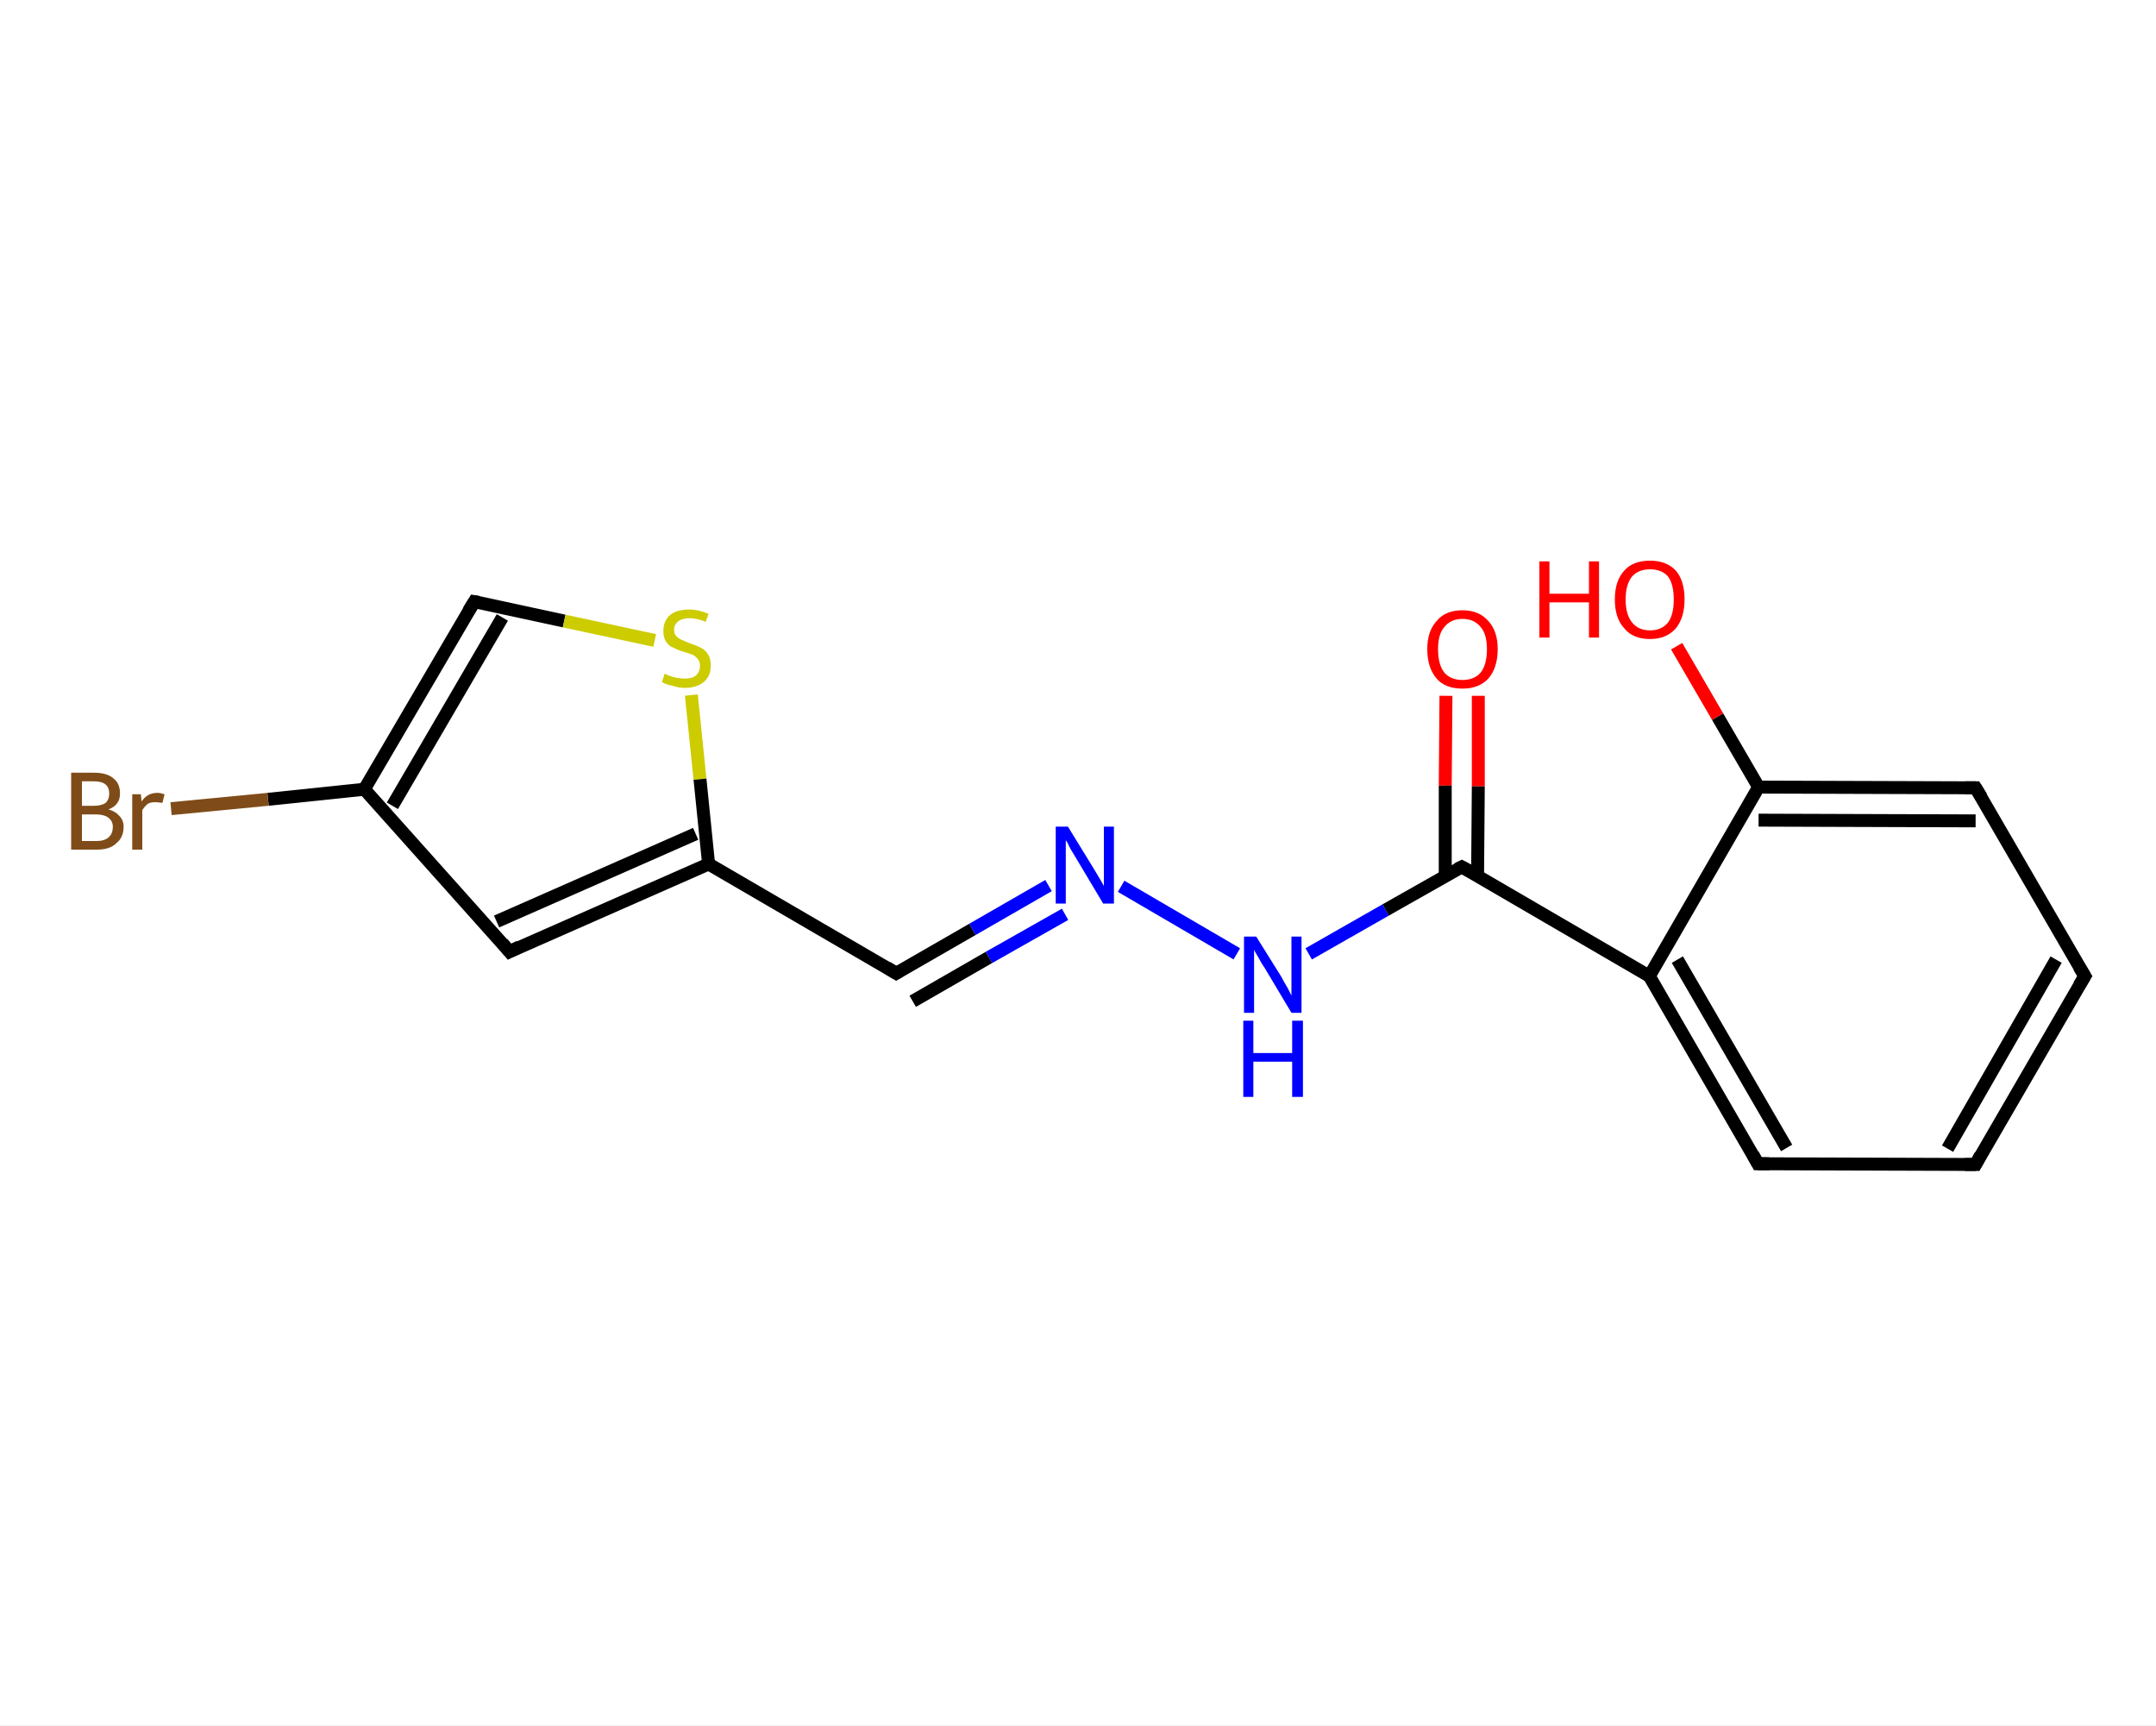
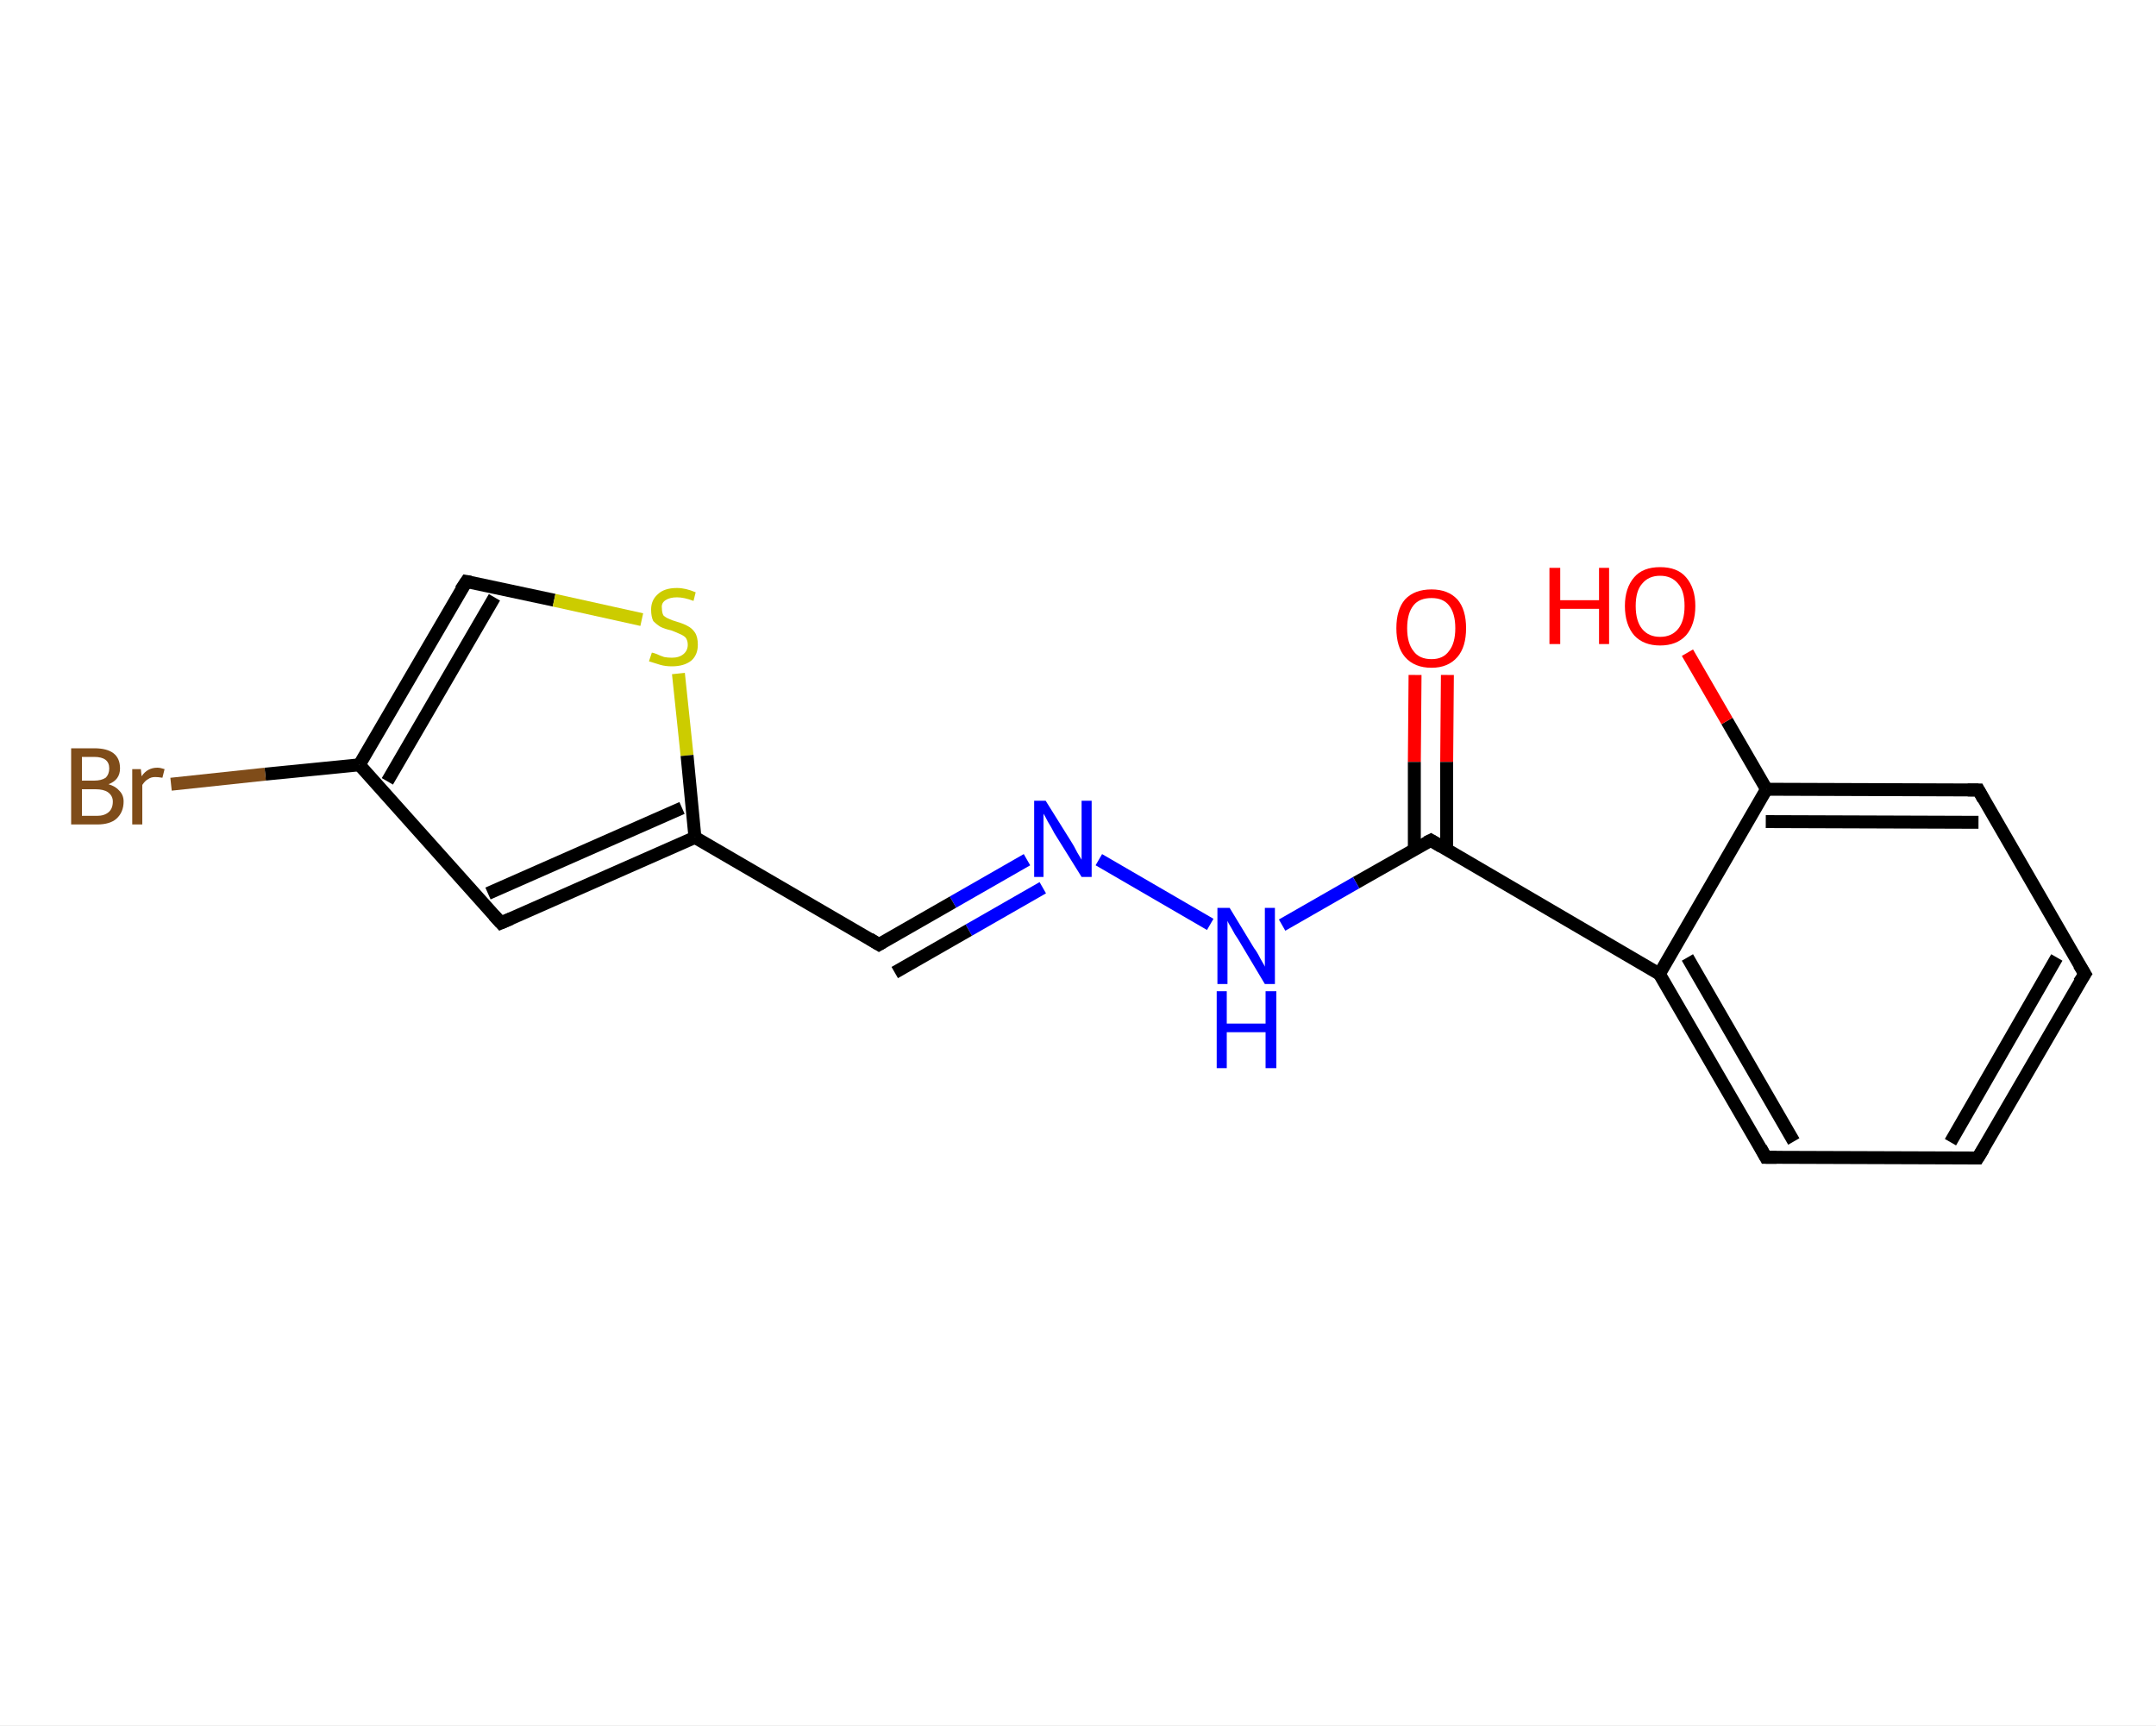
<svg xmlns="http://www.w3.org/2000/svg" version="1.1" baseProfile="full" xml:space="preserve" viewBox="0 0 300 240" width="300" height="240" preserveAspectRatio="xMidYMid meet">
  <rect style="opacity:1.0;fill:#FFFFFF;stroke:none" width="300.0" height="240.0" x="0.0" y="0.0"> </rect>
-   <path class="bond-0 atom-0 atom-1" d="M 205.7,96.8 L 205.7,109.4" style="fill:none;fill-rule:evenodd;stroke:#FF0000;stroke-width:1.8px;stroke-linecap:butt;stroke-linejoin:miter;stroke-opacity:1" />
-   <path class="bond-0 atom-0 atom-1" d="M 205.7,109.4 L 205.6,121.9" style="fill:none;fill-rule:evenodd;stroke:#000000;stroke-width:1.8px;stroke-linecap:butt;stroke-linejoin:miter;stroke-opacity:1" />
-   <path class="bond-0 atom-0 atom-1" d="M 201.2,96.8 L 201.1,109.3" style="fill:none;fill-rule:evenodd;stroke:#FF0000;stroke-width:1.8px;stroke-linecap:butt;stroke-linejoin:miter;stroke-opacity:1" />
-   <path class="bond-0 atom-0 atom-1" d="M 201.1,109.3 L 201.1,121.9" style="fill:none;fill-rule:evenodd;stroke:#000000;stroke-width:1.8px;stroke-linecap:butt;stroke-linejoin:miter;stroke-opacity:1" />
-   <path class="bond-1 atom-1 atom-2" d="M 203.4,120.6 L 192.8,126.6" style="fill:none;fill-rule:evenodd;stroke:#000000;stroke-width:1.8px;stroke-linecap:butt;stroke-linejoin:miter;stroke-opacity:1" />
-   <path class="bond-1 atom-1 atom-2" d="M 192.8,126.6 L 182.1,132.7" style="fill:none;fill-rule:evenodd;stroke:#0000FF;stroke-width:1.8px;stroke-linecap:butt;stroke-linejoin:miter;stroke-opacity:1" />
-   <path class="bond-2 atom-2 atom-3" d="M 172.1,132.7 L 156.0,123.3" style="fill:none;fill-rule:evenodd;stroke:#0000FF;stroke-width:1.8px;stroke-linecap:butt;stroke-linejoin:miter;stroke-opacity:1" />
-   <path class="bond-3 atom-3 atom-4" d="M 145.9,123.2 L 135.3,129.3" style="fill:none;fill-rule:evenodd;stroke:#0000FF;stroke-width:1.8px;stroke-linecap:butt;stroke-linejoin:miter;stroke-opacity:1" />
-   <path class="bond-3 atom-3 atom-4" d="M 135.3,129.3 L 124.7,135.4" style="fill:none;fill-rule:evenodd;stroke:#000000;stroke-width:1.8px;stroke-linecap:butt;stroke-linejoin:miter;stroke-opacity:1" />
-   <path class="bond-3 atom-3 atom-4" d="M 148.2,127.2 L 137.6,133.2" style="fill:none;fill-rule:evenodd;stroke:#0000FF;stroke-width:1.8px;stroke-linecap:butt;stroke-linejoin:miter;stroke-opacity:1" />
-   <path class="bond-3 atom-3 atom-4" d="M 137.6,133.2 L 127.0,139.3" style="fill:none;fill-rule:evenodd;stroke:#000000;stroke-width:1.8px;stroke-linecap:butt;stroke-linejoin:miter;stroke-opacity:1" />
-   <path class="bond-4 atom-4 atom-5" d="M 124.7,135.4 L 98.6,120.2" style="fill:none;fill-rule:evenodd;stroke:#000000;stroke-width:1.8px;stroke-linecap:butt;stroke-linejoin:miter;stroke-opacity:1" />
-   <path class="bond-5 atom-5 atom-6" d="M 98.6,120.2 L 70.9,132.4" style="fill:none;fill-rule:evenodd;stroke:#000000;stroke-width:1.8px;stroke-linecap:butt;stroke-linejoin:miter;stroke-opacity:1" />
-   <path class="bond-5 atom-5 atom-6" d="M 96.8,116.0 L 69.1,128.2" style="fill:none;fill-rule:evenodd;stroke:#000000;stroke-width:1.8px;stroke-linecap:butt;stroke-linejoin:miter;stroke-opacity:1" />
-   <path class="bond-6 atom-6 atom-7" d="M 70.9,132.4 L 50.7,109.8" style="fill:none;fill-rule:evenodd;stroke:#000000;stroke-width:1.8px;stroke-linecap:butt;stroke-linejoin:miter;stroke-opacity:1" />
-   <path class="bond-7 atom-7 atom-8" d="M 50.7,109.8 L 37.3,111.2" style="fill:none;fill-rule:evenodd;stroke:#000000;stroke-width:1.8px;stroke-linecap:butt;stroke-linejoin:miter;stroke-opacity:1" />
-   <path class="bond-7 atom-7 atom-8" d="M 37.3,111.2 L 23.8,112.5" style="fill:none;fill-rule:evenodd;stroke:#7F4C19;stroke-width:1.8px;stroke-linecap:butt;stroke-linejoin:miter;stroke-opacity:1" />
-   <path class="bond-8 atom-7 atom-9" d="M 50.7,109.8 L 66.0,83.7" style="fill:none;fill-rule:evenodd;stroke:#000000;stroke-width:1.8px;stroke-linecap:butt;stroke-linejoin:miter;stroke-opacity:1" />
-   <path class="bond-8 atom-7 atom-9" d="M 54.6,112.1 L 69.9,85.9" style="fill:none;fill-rule:evenodd;stroke:#000000;stroke-width:1.8px;stroke-linecap:butt;stroke-linejoin:miter;stroke-opacity:1" />
-   <path class="bond-9 atom-9 atom-10" d="M 66.0,83.7 L 78.5,86.4" style="fill:none;fill-rule:evenodd;stroke:#000000;stroke-width:1.8px;stroke-linecap:butt;stroke-linejoin:miter;stroke-opacity:1" />
-   <path class="bond-9 atom-9 atom-10" d="M 78.5,86.4 L 91.1,89.1" style="fill:none;fill-rule:evenodd;stroke:#CCCC00;stroke-width:1.8px;stroke-linecap:butt;stroke-linejoin:miter;stroke-opacity:1" />
-   <path class="bond-10 atom-1 atom-11" d="M 203.4,120.6 L 229.5,135.8" style="fill:none;fill-rule:evenodd;stroke:#000000;stroke-width:1.8px;stroke-linecap:butt;stroke-linejoin:miter;stroke-opacity:1" />
-   <path class="bond-11 atom-11 atom-12" d="M 229.5,135.8 L 244.6,161.9" style="fill:none;fill-rule:evenodd;stroke:#000000;stroke-width:1.8px;stroke-linecap:butt;stroke-linejoin:miter;stroke-opacity:1" />
-   <path class="bond-11 atom-11 atom-12" d="M 233.4,133.5 L 248.6,159.7" style="fill:none;fill-rule:evenodd;stroke:#000000;stroke-width:1.8px;stroke-linecap:butt;stroke-linejoin:miter;stroke-opacity:1" />
-   <path class="bond-12 atom-12 atom-13" d="M 244.6,161.9 L 274.9,162.0" style="fill:none;fill-rule:evenodd;stroke:#000000;stroke-width:1.8px;stroke-linecap:butt;stroke-linejoin:miter;stroke-opacity:1" />
-   <path class="bond-13 atom-13 atom-14" d="M 274.9,162.0 L 290.1,135.8" style="fill:none;fill-rule:evenodd;stroke:#000000;stroke-width:1.8px;stroke-linecap:butt;stroke-linejoin:miter;stroke-opacity:1" />
-   <path class="bond-13 atom-13 atom-14" d="M 271.0,159.8 L 286.1,133.5" style="fill:none;fill-rule:evenodd;stroke:#000000;stroke-width:1.8px;stroke-linecap:butt;stroke-linejoin:miter;stroke-opacity:1" />
-   <path class="bond-14 atom-14 atom-15" d="M 290.1,135.8 L 274.9,109.6" style="fill:none;fill-rule:evenodd;stroke:#000000;stroke-width:1.8px;stroke-linecap:butt;stroke-linejoin:miter;stroke-opacity:1" />
-   <path class="bond-15 atom-15 atom-16" d="M 274.9,109.6 L 244.7,109.5" style="fill:none;fill-rule:evenodd;stroke:#000000;stroke-width:1.8px;stroke-linecap:butt;stroke-linejoin:miter;stroke-opacity:1" />
-   <path class="bond-15 atom-15 atom-16" d="M 274.9,114.2 L 244.7,114.1" style="fill:none;fill-rule:evenodd;stroke:#000000;stroke-width:1.8px;stroke-linecap:butt;stroke-linejoin:miter;stroke-opacity:1" />
-   <path class="bond-16 atom-16 atom-17" d="M 244.7,109.5 L 239.0,99.7" style="fill:none;fill-rule:evenodd;stroke:#000000;stroke-width:1.8px;stroke-linecap:butt;stroke-linejoin:miter;stroke-opacity:1" />
-   <path class="bond-16 atom-16 atom-17" d="M 239.0,99.7 L 233.3,89.9" style="fill:none;fill-rule:evenodd;stroke:#FF0000;stroke-width:1.8px;stroke-linecap:butt;stroke-linejoin:miter;stroke-opacity:1" />
-   <path class="bond-17 atom-10 atom-5" d="M 96.2,96.7 L 97.4,108.4" style="fill:none;fill-rule:evenodd;stroke:#CCCC00;stroke-width:1.8px;stroke-linecap:butt;stroke-linejoin:miter;stroke-opacity:1" />
-   <path class="bond-17 atom-10 atom-5" d="M 97.4,108.4 L 98.6,120.2" style="fill:none;fill-rule:evenodd;stroke:#000000;stroke-width:1.8px;stroke-linecap:butt;stroke-linejoin:miter;stroke-opacity:1" />
-   <path class="bond-18 atom-16 atom-11" d="M 244.7,109.5 L 229.5,135.8" style="fill:none;fill-rule:evenodd;stroke:#000000;stroke-width:1.8px;stroke-linecap:butt;stroke-linejoin:miter;stroke-opacity:1" />
-   <path d="M 202.8,120.9 L 203.4,120.6 L 204.7,121.3" style="fill:none;stroke:#000000;stroke-width:1.8px;stroke-linecap:butt;stroke-linejoin:miter;stroke-miterlimit:10;stroke-opacity:1;" />
-   <path d="M 125.2,135.1 L 124.7,135.4 L 123.4,134.6" style="fill:none;stroke:#000000;stroke-width:1.8px;stroke-linecap:butt;stroke-linejoin:miter;stroke-miterlimit:10;stroke-opacity:1;" />
-   <path d="M 72.3,131.7 L 70.9,132.4 L 69.9,131.2" style="fill:none;stroke:#000000;stroke-width:1.8px;stroke-linecap:butt;stroke-linejoin:miter;stroke-miterlimit:10;stroke-opacity:1;" />
-   <path d="M 65.2,85.0 L 66.0,83.7 L 66.6,83.8" style="fill:none;stroke:#000000;stroke-width:1.8px;stroke-linecap:butt;stroke-linejoin:miter;stroke-miterlimit:10;stroke-opacity:1;" />
-   <path d="M 243.9,160.6 L 244.6,161.9 L 246.2,161.9" style="fill:none;stroke:#000000;stroke-width:1.8px;stroke-linecap:butt;stroke-linejoin:miter;stroke-miterlimit:10;stroke-opacity:1;" />
-   <path d="M 273.4,162.0 L 274.9,162.0 L 275.6,160.7" style="fill:none;stroke:#000000;stroke-width:1.8px;stroke-linecap:butt;stroke-linejoin:miter;stroke-miterlimit:10;stroke-opacity:1;" />
-   <path d="M 289.3,137.1 L 290.1,135.8 L 289.3,134.5" style="fill:none;stroke:#000000;stroke-width:1.8px;stroke-linecap:butt;stroke-linejoin:miter;stroke-miterlimit:10;stroke-opacity:1;" />
-   <path d="M 275.7,110.9 L 274.9,109.6 L 273.4,109.6" style="fill:none;stroke:#000000;stroke-width:1.8px;stroke-linecap:butt;stroke-linejoin:miter;stroke-miterlimit:10;stroke-opacity:1;" />
-   <path class="atom-0" d="M 198.6 90.3 Q 198.6 87.8, 199.9 86.4 Q 201.1 84.9, 203.5 84.9 Q 205.8 84.9, 207.1 86.4 Q 208.4 87.8, 208.4 90.3 Q 208.4 92.9, 207.1 94.4 Q 205.8 95.8, 203.5 95.8 Q 201.1 95.8, 199.9 94.4 Q 198.6 92.9, 198.6 90.3 M 203.5 94.6 Q 205.1 94.6, 206.0 93.6 Q 206.9 92.5, 206.9 90.3 Q 206.9 88.2, 206.0 87.2 Q 205.1 86.1, 203.5 86.1 Q 201.9 86.1, 201.0 87.2 Q 200.1 88.2, 200.1 90.3 Q 200.1 92.5, 201.0 93.6 Q 201.9 94.6, 203.5 94.6 " fill="#FF0000" />
-   <path class="atom-2" d="M 174.8 130.3 L 178.3 135.9 Q 178.6 136.5, 179.2 137.5 Q 179.7 138.5, 179.7 138.5 L 179.7 130.3 L 181.1 130.3 L 181.1 140.9 L 179.7 140.9 L 176.0 134.7 Q 175.5 134.0, 175.1 133.2 Q 174.6 132.4, 174.5 132.1 L 174.5 140.9 L 173.1 140.9 L 173.1 130.3 L 174.8 130.3 " fill="#0000FF" />
-   <path class="atom-2" d="M 173.0 142.0 L 174.4 142.0 L 174.4 146.5 L 179.8 146.5 L 179.8 142.0 L 181.3 142.0 L 181.3 152.6 L 179.8 152.6 L 179.8 147.7 L 174.4 147.7 L 174.4 152.6 L 173.0 152.6 L 173.0 142.0 " fill="#0000FF" />
-   <path class="atom-3" d="M 148.6 115.0 L 152.1 120.7 Q 152.4 121.2, 153.0 122.2 Q 153.6 123.2, 153.6 123.3 L 153.6 115.0 L 155.0 115.0 L 155.0 125.7 L 153.5 125.7 L 149.8 119.5 Q 149.4 118.8, 148.9 118.0 Q 148.5 117.1, 148.3 116.9 L 148.3 125.7 L 146.9 125.7 L 146.9 115.0 L 148.6 115.0 " fill="#0000FF" />
-   <path class="atom-8" d="M 15.1 112.6 Q 16.1 112.9, 16.6 113.5 Q 17.2 114.1, 17.2 115.0 Q 17.2 116.5, 16.2 117.3 Q 15.3 118.2, 13.5 118.2 L 9.9 118.2 L 9.9 107.5 L 13.1 107.5 Q 14.9 107.5, 15.8 108.3 Q 16.7 109.0, 16.7 110.4 Q 16.7 112.0, 15.1 112.6 M 11.4 108.7 L 11.4 112.1 L 13.1 112.1 Q 14.1 112.1, 14.7 111.7 Q 15.2 111.2, 15.2 110.4 Q 15.2 108.7, 13.1 108.7 L 11.4 108.7 M 13.5 117.0 Q 14.5 117.0, 15.1 116.5 Q 15.7 116.0, 15.7 115.0 Q 15.7 114.2, 15.0 113.7 Q 14.4 113.3, 13.3 113.3 L 11.4 113.3 L 11.4 117.0 L 13.5 117.0 " fill="#7F4C19" />
-   <path class="atom-8" d="M 19.6 110.5 L 19.7 111.5 Q 20.5 110.3, 21.9 110.3 Q 22.3 110.3, 22.9 110.5 L 22.6 111.7 Q 22.0 111.6, 21.6 111.6 Q 21.0 111.6, 20.6 111.8 Q 20.2 112.1, 19.8 112.7 L 19.8 118.2 L 18.4 118.2 L 18.4 110.5 L 19.6 110.5 " fill="#7F4C19" />
-   <path class="atom-10" d="M 92.5 93.7 Q 92.6 93.8, 93.1 94.0 Q 93.6 94.2, 94.2 94.3 Q 94.7 94.4, 95.3 94.4 Q 96.3 94.4, 96.8 94.0 Q 97.4 93.5, 97.4 92.6 Q 97.4 92.0, 97.1 91.7 Q 96.8 91.3, 96.4 91.1 Q 95.9 90.9, 95.2 90.7 Q 94.2 90.4, 93.7 90.1 Q 93.1 89.9, 92.7 89.3 Q 92.3 88.7, 92.3 87.8 Q 92.3 86.4, 93.2 85.6 Q 94.1 84.8, 95.9 84.8 Q 97.2 84.8, 98.6 85.4 L 98.2 86.5 Q 96.9 86.0, 96.0 86.0 Q 95.0 86.0, 94.4 86.4 Q 93.8 86.9, 93.8 87.6 Q 93.8 88.2, 94.1 88.5 Q 94.4 88.8, 94.8 89.0 Q 95.3 89.2, 96.0 89.5 Q 96.9 89.8, 97.5 90.1 Q 98.1 90.4, 98.5 91.0 Q 98.9 91.6, 98.9 92.6 Q 98.9 94.1, 97.9 94.9 Q 96.9 95.7, 95.3 95.7 Q 94.4 95.7, 93.6 95.4 Q 92.9 95.3, 92.1 94.9 L 92.5 93.7 " fill="#CCCC00" />
-   <path class="atom-17" d="M 214.2 78.1 L 215.6 78.1 L 215.6 82.6 L 221.1 82.6 L 221.1 78.1 L 222.5 78.1 L 222.5 88.7 L 221.1 88.7 L 221.1 83.8 L 215.6 83.8 L 215.6 88.7 L 214.2 88.7 L 214.2 78.1 " fill="#FF0000" />
-   <path class="atom-17" d="M 224.7 83.4 Q 224.7 80.8, 226.0 79.4 Q 227.2 78.0, 229.6 78.0 Q 231.9 78.0, 233.2 79.4 Q 234.4 80.8, 234.4 83.4 Q 234.4 85.9, 233.2 87.4 Q 231.9 88.9, 229.6 88.9 Q 227.2 88.9, 226.0 87.4 Q 224.7 86.0, 224.7 83.4 M 229.6 87.7 Q 231.2 87.7, 232.1 86.6 Q 232.9 85.5, 232.9 83.4 Q 232.9 81.3, 232.1 80.2 Q 231.2 79.2, 229.6 79.2 Q 228.0 79.2, 227.1 80.2 Q 226.2 81.3, 226.2 83.4 Q 226.2 85.5, 227.1 86.6 Q 228.0 87.7, 229.6 87.7 " fill="#FF0000" />
+   <path class="bond-0 atom-0 atom-1" d="M 201.4,93.9 L 201.3,106.0" style="fill:none;fill-rule:evenodd;stroke:#FF0000;stroke-width:1.8px;stroke-linecap:butt;stroke-linejoin:miter;stroke-opacity:1" />
+   <path class="bond-0 atom-0 atom-1" d="M 201.3,106.0 L 201.3,118.2" style="fill:none;fill-rule:evenodd;stroke:#000000;stroke-width:1.8px;stroke-linecap:butt;stroke-linejoin:miter;stroke-opacity:1" />
+   <path class="bond-0 atom-0 atom-1" d="M 196.9,93.9 L 196.8,106.0" style="fill:none;fill-rule:evenodd;stroke:#FF0000;stroke-width:1.8px;stroke-linecap:butt;stroke-linejoin:miter;stroke-opacity:1" />
+   <path class="bond-0 atom-0 atom-1" d="M 196.8,106.0 L 196.8,118.2" style="fill:none;fill-rule:evenodd;stroke:#000000;stroke-width:1.8px;stroke-linecap:butt;stroke-linejoin:miter;stroke-opacity:1" />
+   <path class="bond-1 atom-1 atom-2" d="M 199.1,116.9 L 188.7,122.8" style="fill:none;fill-rule:evenodd;stroke:#000000;stroke-width:1.8px;stroke-linecap:butt;stroke-linejoin:miter;stroke-opacity:1" />
+   <path class="bond-1 atom-1 atom-2" d="M 188.7,122.8 L 178.4,128.7" style="fill:none;fill-rule:evenodd;stroke:#0000FF;stroke-width:1.8px;stroke-linecap:butt;stroke-linejoin:miter;stroke-opacity:1" />
+   <path class="bond-2 atom-2 atom-3" d="M 168.4,128.6 L 152.9,119.6" style="fill:none;fill-rule:evenodd;stroke:#0000FF;stroke-width:1.8px;stroke-linecap:butt;stroke-linejoin:miter;stroke-opacity:1" />
+   <path class="bond-3 atom-3 atom-4" d="M 142.9,119.6 L 132.6,125.5" style="fill:none;fill-rule:evenodd;stroke:#0000FF;stroke-width:1.8px;stroke-linecap:butt;stroke-linejoin:miter;stroke-opacity:1" />
+   <path class="bond-3 atom-3 atom-4" d="M 132.6,125.5 L 122.3,131.4" style="fill:none;fill-rule:evenodd;stroke:#000000;stroke-width:1.8px;stroke-linecap:butt;stroke-linejoin:miter;stroke-opacity:1" />
+   <path class="bond-3 atom-3 atom-4" d="M 145.1,123.5 L 134.8,129.4" style="fill:none;fill-rule:evenodd;stroke:#0000FF;stroke-width:1.8px;stroke-linecap:butt;stroke-linejoin:miter;stroke-opacity:1" />
+   <path class="bond-3 atom-3 atom-4" d="M 134.8,129.4 L 124.5,135.3" style="fill:none;fill-rule:evenodd;stroke:#000000;stroke-width:1.8px;stroke-linecap:butt;stroke-linejoin:miter;stroke-opacity:1" />
+   <path class="bond-4 atom-4 atom-5" d="M 122.3,131.4 L 96.7,116.5" style="fill:none;fill-rule:evenodd;stroke:#000000;stroke-width:1.8px;stroke-linecap:butt;stroke-linejoin:miter;stroke-opacity:1" />
+   <path class="bond-5 atom-5 atom-6" d="M 96.7,116.5 L 69.7,128.4" style="fill:none;fill-rule:evenodd;stroke:#000000;stroke-width:1.8px;stroke-linecap:butt;stroke-linejoin:miter;stroke-opacity:1" />
+   <path class="bond-5 atom-5 atom-6" d="M 94.9,112.4 L 67.9,124.3" style="fill:none;fill-rule:evenodd;stroke:#000000;stroke-width:1.8px;stroke-linecap:butt;stroke-linejoin:miter;stroke-opacity:1" />
+   <path class="bond-6 atom-6 atom-7" d="M 69.7,128.4 L 50.0,106.4" style="fill:none;fill-rule:evenodd;stroke:#000000;stroke-width:1.8px;stroke-linecap:butt;stroke-linejoin:miter;stroke-opacity:1" />
+   <path class="bond-7 atom-7 atom-8" d="M 50.0,106.4 L 36.9,107.7" style="fill:none;fill-rule:evenodd;stroke:#000000;stroke-width:1.8px;stroke-linecap:butt;stroke-linejoin:miter;stroke-opacity:1" />
+   <path class="bond-7 atom-7 atom-8" d="M 36.9,107.7 L 23.8,109.1" style="fill:none;fill-rule:evenodd;stroke:#7F4C19;stroke-width:1.8px;stroke-linecap:butt;stroke-linejoin:miter;stroke-opacity:1" />
+   <path class="bond-8 atom-7 atom-9" d="M 50.0,106.4 L 64.9,80.9" style="fill:none;fill-rule:evenodd;stroke:#000000;stroke-width:1.8px;stroke-linecap:butt;stroke-linejoin:miter;stroke-opacity:1" />
+   <path class="bond-8 atom-7 atom-9" d="M 53.9,108.7 L 68.8,83.1" style="fill:none;fill-rule:evenodd;stroke:#000000;stroke-width:1.8px;stroke-linecap:butt;stroke-linejoin:miter;stroke-opacity:1" />
+   <path class="bond-9 atom-9 atom-10" d="M 64.9,80.9 L 77.1,83.5" style="fill:none;fill-rule:evenodd;stroke:#000000;stroke-width:1.8px;stroke-linecap:butt;stroke-linejoin:miter;stroke-opacity:1" />
+   <path class="bond-9 atom-9 atom-10" d="M 77.1,83.5 L 89.3,86.2" style="fill:none;fill-rule:evenodd;stroke:#CCCC00;stroke-width:1.8px;stroke-linecap:butt;stroke-linejoin:miter;stroke-opacity:1" />
+   <path class="bond-10 atom-1 atom-11" d="M 199.1,116.9 L 230.9,135.5" style="fill:none;fill-rule:evenodd;stroke:#000000;stroke-width:1.8px;stroke-linecap:butt;stroke-linejoin:miter;stroke-opacity:1" />
+   <path class="bond-11 atom-11 atom-12" d="M 230.9,135.5 L 245.7,161.0" style="fill:none;fill-rule:evenodd;stroke:#000000;stroke-width:1.8px;stroke-linecap:butt;stroke-linejoin:miter;stroke-opacity:1" />
+   <path class="bond-11 atom-11 atom-12" d="M 234.8,133.2 L 249.6,158.8" style="fill:none;fill-rule:evenodd;stroke:#000000;stroke-width:1.8px;stroke-linecap:butt;stroke-linejoin:miter;stroke-opacity:1" />
+   <path class="bond-12 atom-12 atom-13" d="M 245.7,161.0 L 275.2,161.1" style="fill:none;fill-rule:evenodd;stroke:#000000;stroke-width:1.8px;stroke-linecap:butt;stroke-linejoin:miter;stroke-opacity:1" />
+   <path class="bond-13 atom-13 atom-14" d="M 275.2,161.1 L 290.1,135.5" style="fill:none;fill-rule:evenodd;stroke:#000000;stroke-width:1.8px;stroke-linecap:butt;stroke-linejoin:miter;stroke-opacity:1" />
+   <path class="bond-13 atom-13 atom-14" d="M 271.4,158.9 L 286.2,133.2" style="fill:none;fill-rule:evenodd;stroke:#000000;stroke-width:1.8px;stroke-linecap:butt;stroke-linejoin:miter;stroke-opacity:1" />
+   <path class="bond-14 atom-14 atom-15" d="M 290.1,135.5 L 275.3,109.9" style="fill:none;fill-rule:evenodd;stroke:#000000;stroke-width:1.8px;stroke-linecap:butt;stroke-linejoin:miter;stroke-opacity:1" />
+   <path class="bond-15 atom-15 atom-16" d="M 275.3,109.9 L 245.8,109.8" style="fill:none;fill-rule:evenodd;stroke:#000000;stroke-width:1.8px;stroke-linecap:butt;stroke-linejoin:miter;stroke-opacity:1" />
+   <path class="bond-15 atom-15 atom-16" d="M 275.3,114.4 L 245.7,114.3" style="fill:none;fill-rule:evenodd;stroke:#000000;stroke-width:1.8px;stroke-linecap:butt;stroke-linejoin:miter;stroke-opacity:1" />
+   <path class="bond-16 atom-16 atom-17" d="M 245.8,109.8 L 240.3,100.3" style="fill:none;fill-rule:evenodd;stroke:#000000;stroke-width:1.8px;stroke-linecap:butt;stroke-linejoin:miter;stroke-opacity:1" />
+   <path class="bond-16 atom-16 atom-17" d="M 240.3,100.3 L 234.8,90.8" style="fill:none;fill-rule:evenodd;stroke:#FF0000;stroke-width:1.8px;stroke-linecap:butt;stroke-linejoin:miter;stroke-opacity:1" />
+   <path class="bond-17 atom-10 atom-5" d="M 94.4,93.7 L 95.6,105.1" style="fill:none;fill-rule:evenodd;stroke:#CCCC00;stroke-width:1.8px;stroke-linecap:butt;stroke-linejoin:miter;stroke-opacity:1" />
+   <path class="bond-17 atom-10 atom-5" d="M 95.6,105.1 L 96.7,116.5" style="fill:none;fill-rule:evenodd;stroke:#000000;stroke-width:1.8px;stroke-linecap:butt;stroke-linejoin:miter;stroke-opacity:1" />
+   <path class="bond-18 atom-16 atom-11" d="M 245.8,109.8 L 230.9,135.5" style="fill:none;fill-rule:evenodd;stroke:#000000;stroke-width:1.8px;stroke-linecap:butt;stroke-linejoin:miter;stroke-opacity:1" />
+   <path d="M 198.5,117.2 L 199.1,116.9 L 200.6,117.8" style="fill:none;stroke:#000000;stroke-width:1.8px;stroke-linecap:butt;stroke-linejoin:miter;stroke-miterlimit:10;stroke-opacity:1;" />
+   <path d="M 122.8,131.1 L 122.3,131.4 L 121.0,130.6" style="fill:none;stroke:#000000;stroke-width:1.8px;stroke-linecap:butt;stroke-linejoin:miter;stroke-miterlimit:10;stroke-opacity:1;" />
+   <path d="M 71.1,127.8 L 69.7,128.4 L 68.7,127.3" style="fill:none;stroke:#000000;stroke-width:1.8px;stroke-linecap:butt;stroke-linejoin:miter;stroke-miterlimit:10;stroke-opacity:1;" />
+   <path d="M 64.1,82.1 L 64.9,80.9 L 65.5,81.0" style="fill:none;stroke:#000000;stroke-width:1.8px;stroke-linecap:butt;stroke-linejoin:miter;stroke-miterlimit:10;stroke-opacity:1;" />
+   <path d="M 245.0,159.7 L 245.7,161.0 L 247.2,161.0" style="fill:none;stroke:#000000;stroke-width:1.8px;stroke-linecap:butt;stroke-linejoin:miter;stroke-miterlimit:10;stroke-opacity:1;" />
+   <path d="M 273.8,161.1 L 275.2,161.1 L 276.0,159.8" style="fill:none;stroke:#000000;stroke-width:1.8px;stroke-linecap:butt;stroke-linejoin:miter;stroke-miterlimit:10;stroke-opacity:1;" />
+   <path d="M 289.3,136.7 L 290.1,135.5 L 289.3,134.2" style="fill:none;stroke:#000000;stroke-width:1.8px;stroke-linecap:butt;stroke-linejoin:miter;stroke-miterlimit:10;stroke-opacity:1;" />
+   <path d="M 276.0,111.2 L 275.3,109.9 L 273.8,109.9" style="fill:none;stroke:#000000;stroke-width:1.8px;stroke-linecap:butt;stroke-linejoin:miter;stroke-miterlimit:10;stroke-opacity:1;" />
+   <path class="atom-0" d="M 194.3 87.4 Q 194.3 84.8, 195.5 83.4 Q 196.8 82.0, 199.2 82.0 Q 201.5 82.0, 202.8 83.4 Q 204.0 84.8, 204.0 87.4 Q 204.0 90.0, 202.8 91.4 Q 201.5 92.9, 199.2 92.9 Q 196.8 92.9, 195.5 91.4 Q 194.3 90.0, 194.3 87.4 M 199.2 91.7 Q 200.8 91.7, 201.6 90.6 Q 202.5 89.5, 202.5 87.4 Q 202.5 85.3, 201.6 84.2 Q 200.8 83.2, 199.2 83.2 Q 197.5 83.2, 196.7 84.2 Q 195.8 85.3, 195.8 87.4 Q 195.8 89.5, 196.7 90.6 Q 197.5 91.7, 199.2 91.7 " fill="#FF0000" />
+   <path class="atom-2" d="M 171.1 126.3 L 174.5 131.9 Q 174.9 132.4, 175.4 133.4 Q 176.0 134.4, 176.0 134.5 L 176.0 126.3 L 177.4 126.3 L 177.4 136.9 L 176.0 136.9 L 172.3 130.7 Q 171.8 130.0, 171.4 129.2 Q 170.9 128.4, 170.8 128.1 L 170.8 136.9 L 169.4 136.9 L 169.4 126.3 L 171.1 126.3 " fill="#0000FF" />
+   <path class="atom-2" d="M 169.3 137.9 L 170.7 137.9 L 170.7 142.4 L 176.1 142.4 L 176.1 137.9 L 177.6 137.9 L 177.6 148.6 L 176.1 148.6 L 176.1 143.6 L 170.7 143.6 L 170.7 148.6 L 169.3 148.6 L 169.3 137.9 " fill="#0000FF" />
+   <path class="atom-3" d="M 145.5 111.4 L 149.0 117.0 Q 149.4 117.6, 149.9 118.6 Q 150.5 119.6, 150.5 119.6 L 150.5 111.4 L 151.9 111.4 L 151.9 122.0 L 150.5 122.0 L 146.7 115.9 Q 146.3 115.1, 145.8 114.3 Q 145.4 113.5, 145.2 113.2 L 145.2 122.0 L 143.9 122.0 L 143.9 111.4 L 145.5 111.4 " fill="#0000FF" />
+   <path class="atom-8" d="M 15.1 109.1 Q 16.1 109.4, 16.6 110.0 Q 17.2 110.6, 17.2 111.5 Q 17.2 113.0, 16.2 113.9 Q 15.3 114.7, 13.5 114.7 L 9.9 114.7 L 9.9 104.1 L 13.1 104.1 Q 14.9 104.1, 15.8 104.8 Q 16.7 105.5, 16.7 106.9 Q 16.7 108.5, 15.1 109.1 M 11.4 105.3 L 11.4 108.6 L 13.1 108.6 Q 14.1 108.6, 14.7 108.2 Q 15.2 107.7, 15.2 106.9 Q 15.2 105.3, 13.1 105.3 L 11.4 105.3 M 13.5 113.5 Q 14.5 113.5, 15.1 113.0 Q 15.7 112.5, 15.7 111.5 Q 15.7 110.7, 15.0 110.2 Q 14.4 109.8, 13.3 109.8 L 11.4 109.8 L 11.4 113.5 L 13.5 113.5 " fill="#7F4C19" />
+   <path class="atom-8" d="M 19.6 107.0 L 19.7 108.0 Q 20.5 106.8, 21.9 106.8 Q 22.3 106.8, 22.9 107.0 L 22.6 108.2 Q 22.0 108.1, 21.6 108.1 Q 21.0 108.1, 20.6 108.4 Q 20.2 108.6, 19.8 109.2 L 19.8 114.7 L 18.4 114.7 L 18.4 107.0 L 19.6 107.0 " fill="#7F4C19" />
+   <path class="atom-10" d="M 90.7 90.8 Q 90.9 90.8, 91.4 91.0 Q 91.8 91.2, 92.4 91.4 Q 92.9 91.5, 93.5 91.5 Q 94.5 91.5, 95.1 91.0 Q 95.7 90.5, 95.7 89.7 Q 95.7 89.1, 95.4 88.7 Q 95.1 88.4, 94.6 88.2 Q 94.2 88.0, 93.4 87.7 Q 92.5 87.5, 91.9 87.2 Q 91.4 86.9, 90.9 86.4 Q 90.6 85.8, 90.6 84.8 Q 90.6 83.5, 91.5 82.7 Q 92.4 81.8, 94.2 81.8 Q 95.4 81.8, 96.8 82.4 L 96.5 83.6 Q 95.2 83.1, 94.2 83.1 Q 93.2 83.1, 92.6 83.5 Q 92.0 83.9, 92.1 84.6 Q 92.1 85.2, 92.3 85.6 Q 92.6 85.9, 93.1 86.1 Q 93.5 86.3, 94.2 86.5 Q 95.2 86.8, 95.7 87.1 Q 96.3 87.4, 96.7 88.0 Q 97.1 88.6, 97.1 89.7 Q 97.1 91.1, 96.2 91.9 Q 95.2 92.7, 93.5 92.7 Q 92.6 92.7, 91.9 92.5 Q 91.2 92.3, 90.3 92.0 L 90.7 90.8 " fill="#CCCC00" />
+   <path class="atom-17" d="M 215.6 79.0 L 217.1 79.0 L 217.1 83.5 L 222.5 83.5 L 222.5 79.0 L 223.9 79.0 L 223.9 89.6 L 222.5 89.6 L 222.5 84.7 L 217.1 84.7 L 217.1 89.6 L 215.6 89.6 L 215.6 79.0 " fill="#FF0000" />
+   <path class="atom-17" d="M 226.1 84.3 Q 226.1 81.8, 227.4 80.3 Q 228.6 78.9, 231.0 78.9 Q 233.4 78.9, 234.6 80.3 Q 235.9 81.8, 235.9 84.3 Q 235.9 86.9, 234.6 88.4 Q 233.3 89.8, 231.0 89.8 Q 228.7 89.8, 227.4 88.4 Q 226.1 86.9, 226.1 84.3 M 231.0 88.6 Q 232.6 88.6, 233.5 87.5 Q 234.4 86.4, 234.4 84.3 Q 234.4 82.2, 233.5 81.2 Q 232.6 80.1, 231.0 80.1 Q 229.4 80.1, 228.5 81.2 Q 227.6 82.2, 227.6 84.3 Q 227.6 86.4, 228.5 87.5 Q 229.4 88.6, 231.0 88.6 " fill="#FF0000" />
</svg>
